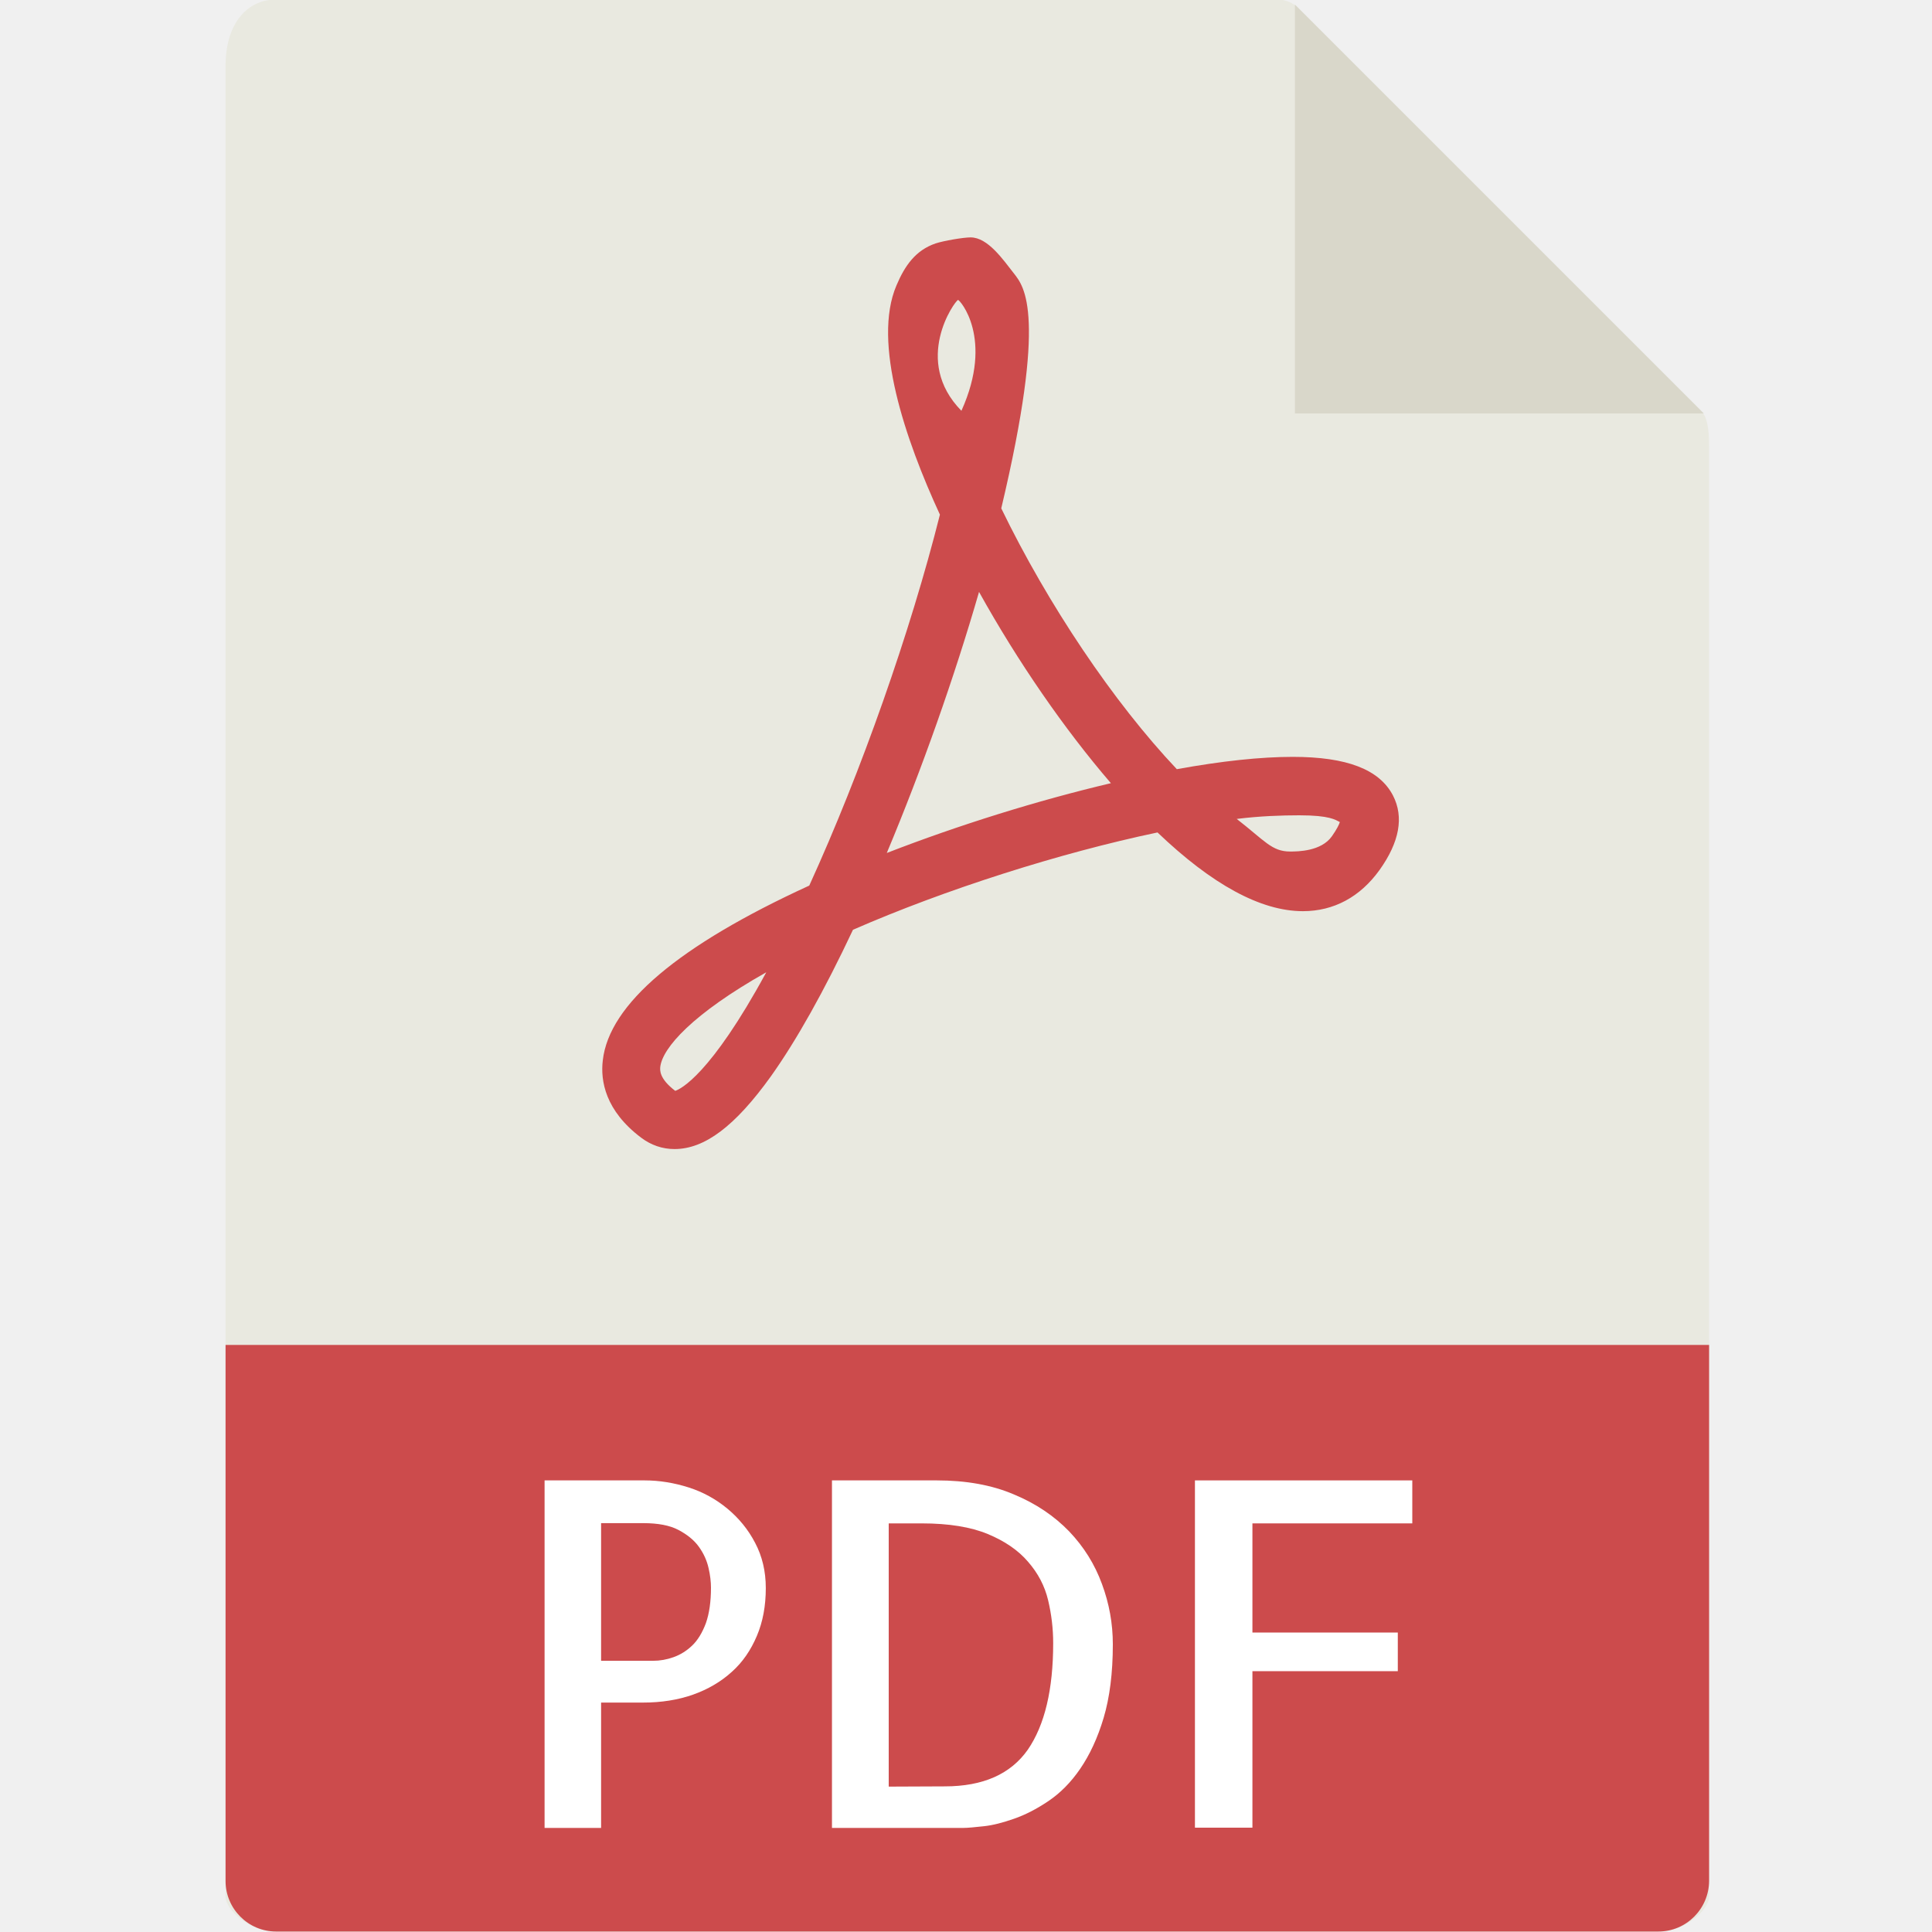
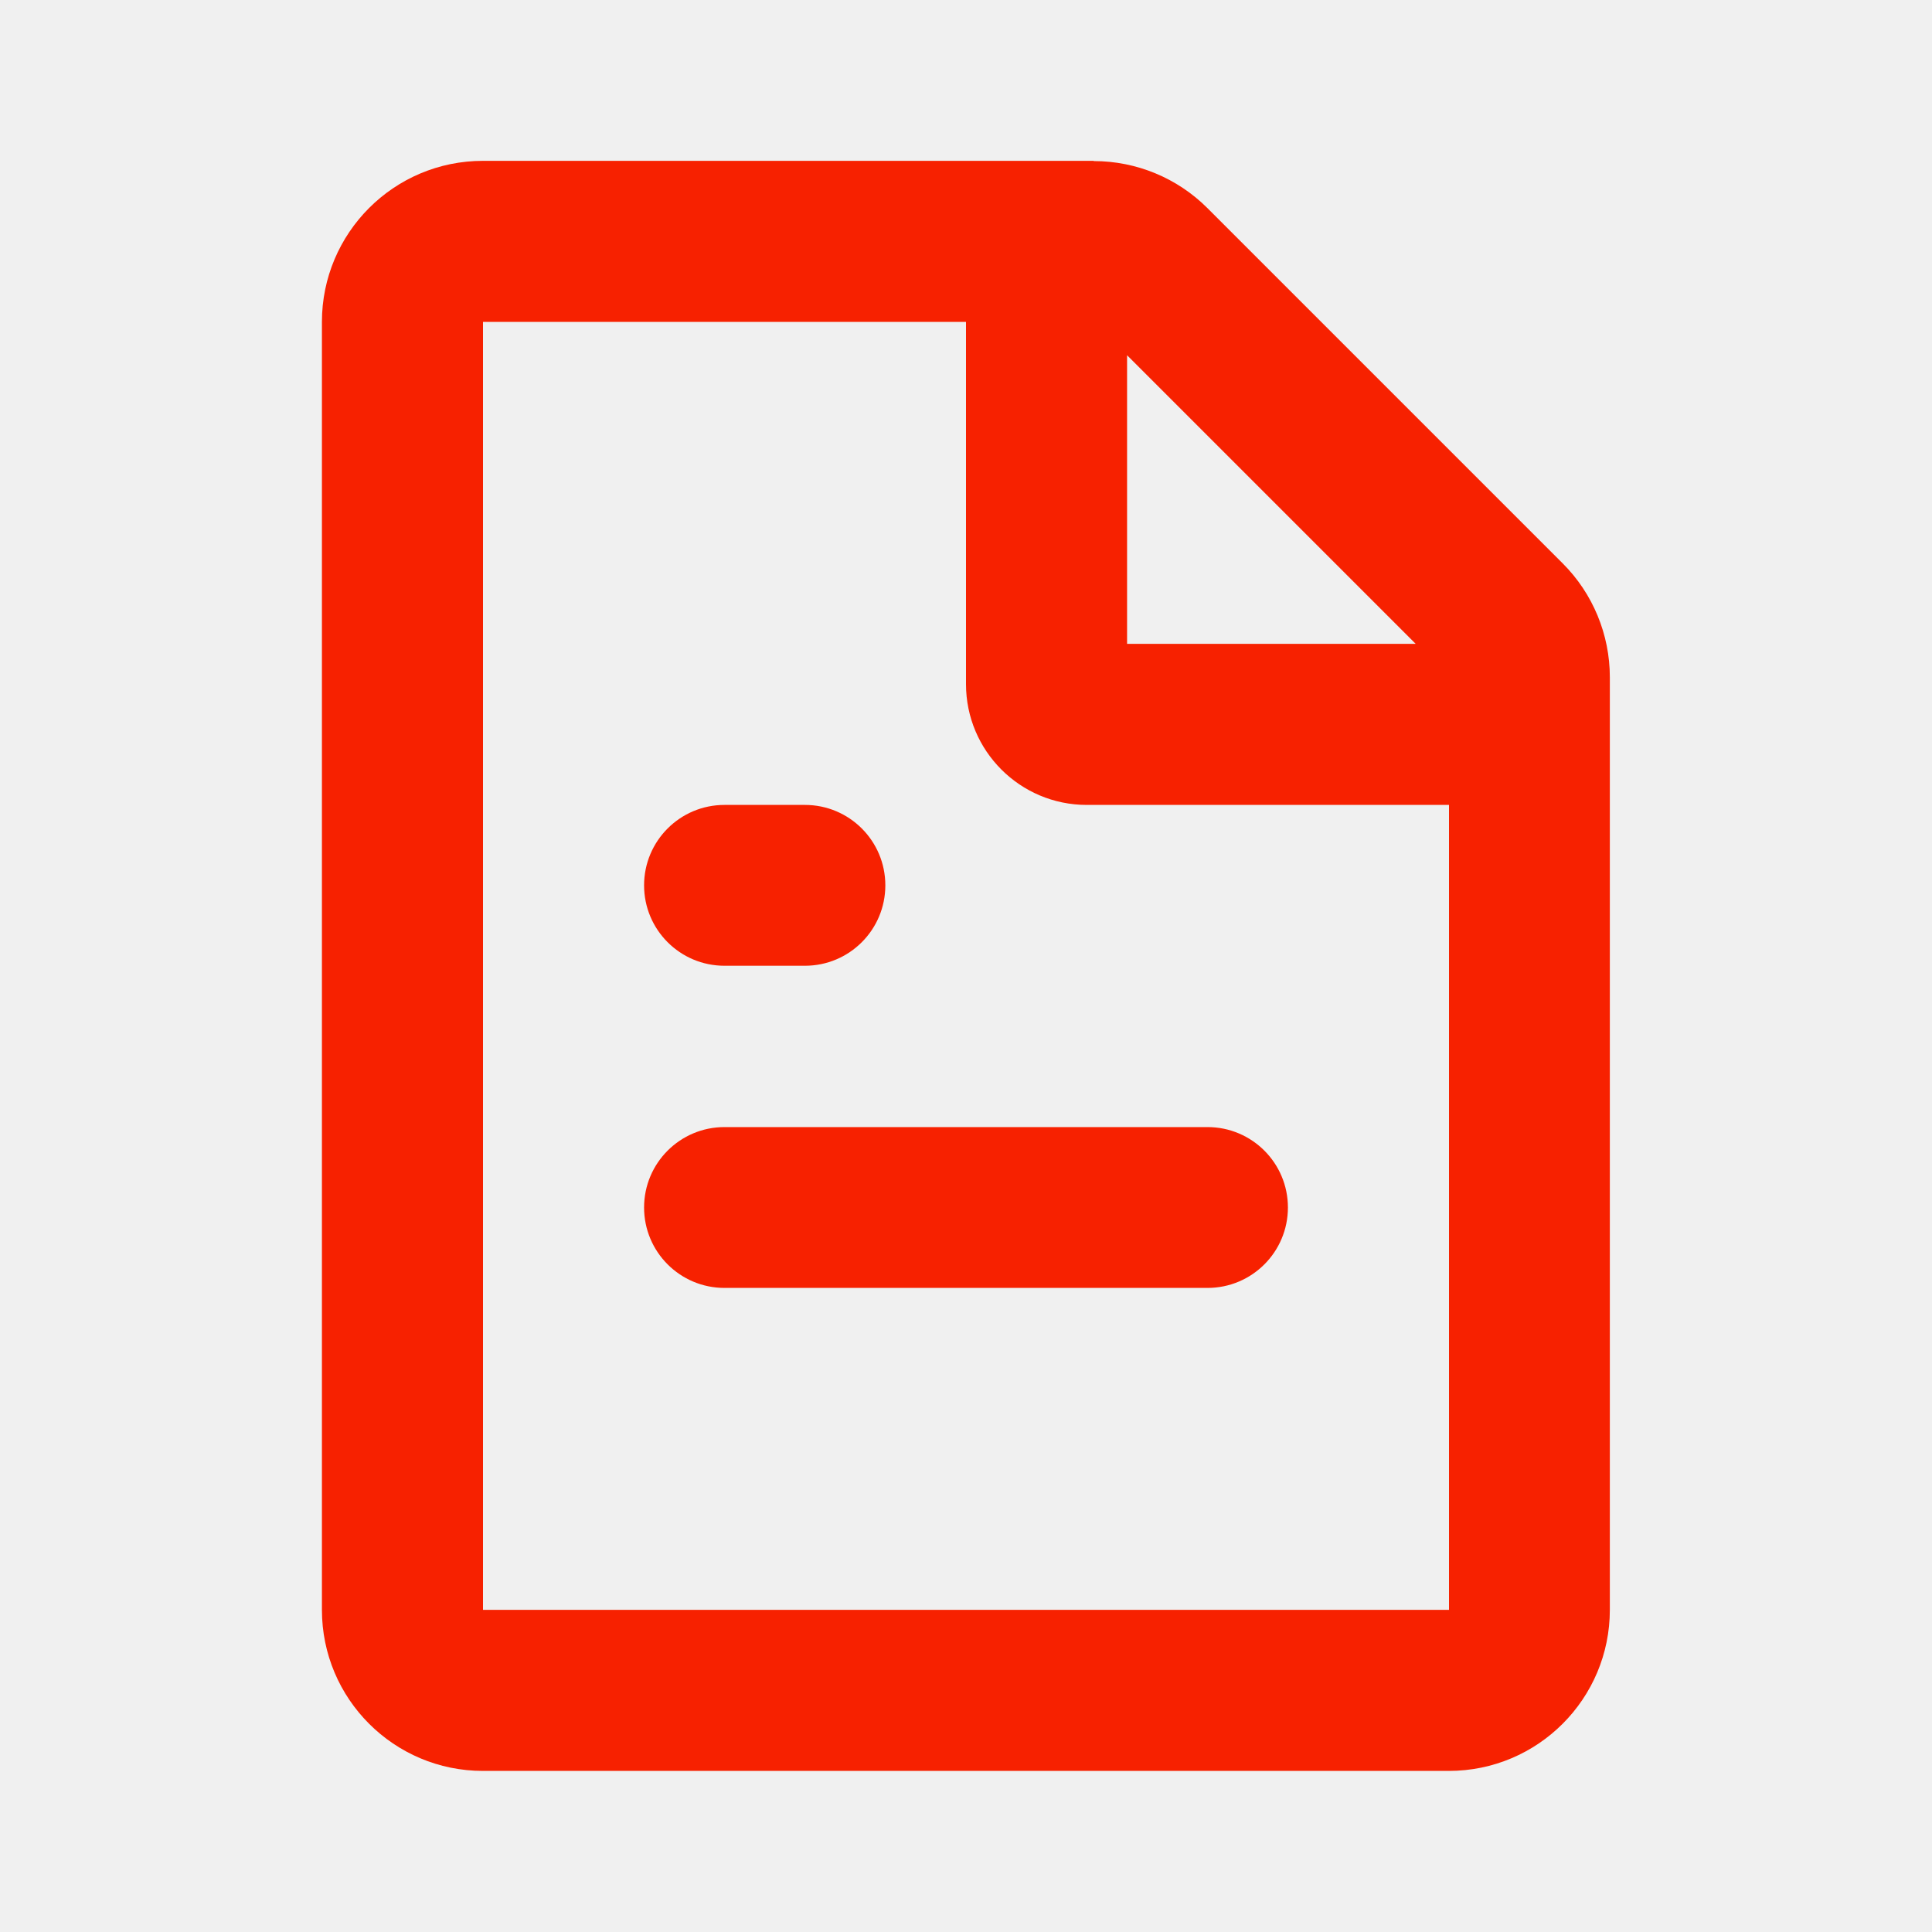
<svg xmlns="http://www.w3.org/2000/svg" version="1.1" id="Layer_1" x="0px" y="0px" viewBox="0 0 800 800" style="enable-background:new 0 0 800 800;" xml:space="preserve">
  <style type="text/css">
- 	.st0{fill:#E9E9E0;}
- 	.st1{fill:#D9D7CA;}
- 	.st2{fill:#CC4B4C;}
- 	.st3{fill:#FFFFFF;}
+ 	.st0{fill:none;}
+ 	.st1{fill:#F72100;}
</style>
-   <g id="SVGRepo_bgCarrier">
- </g>
-   <g id="SVGRepo_tracerCarrier">
- </g>
-   <g>
-     <path class="st0" d="M528.9-0.2H114.3c-11.5,0-20.9,9.4-20.9,27.5v758.2c0,4.9,9.4,14.3,20.9,14.3h572.5c11.5,0,20.9-9.4,20.9-14.3   V185.2c0-9.9-1.3-13.1-3.7-15.5L537.7,3.4C535.4,1.1,532.2-0.2,528.9-0.2z" />
-     <polygon class="st1" points="536.2,1.9 536.2,171.2 705.5,171.2  " />
-     <path class="st2" d="M279.3,475.8L279.3,475.8c-5,0-9.7-1.6-13.8-4.7c-14.9-11.2-16.9-23.6-15.9-32c2.6-23.3,31.4-47.6,85.5-72.4   c21.5-47.1,41.9-105.1,54.1-153.6c-14.3-31-28.1-71.3-18-94.9c3.5-8.3,8-14.6,16.2-17.4c3.3-1.1,11.5-2.5,14.5-2.5   c7.2,0,13.5,9.3,18,15c4.2,5.4,13.8,16.8-5.3,97.2c19.3,39.8,46.5,80.3,72.7,108c18.7-3.4,34.8-5.1,48-5.1c22.4,0,35.9,5.2,41.5,16   c4.6,8.9,2.7,19.3-5.6,30.9c-8,11.1-18.9,17-31.7,17c-17.4,0-37.6-11-60.2-32.6c-40.5,8.5-87.9,23.6-126.1,40.3   c-11.9,25.3-23.4,45.8-34,60.7C304.4,466.3,291.8,475.8,279.3,475.8z M317.3,402.6c-30.5,17.2-43,31.3-43.9,39.2   c-0.1,1.3-0.5,4.8,6.2,9.9C281.7,451,294.1,445.3,317.3,402.6z M512.1,339.1c11.6,9,14.5,13.5,22.1,13.5c3.3,0,12.9-0.1,17.3-6.3   c2.1-3,3-4.9,3.3-5.9c-1.8-0.9-4.1-2.8-16.8-2.8C530.8,337.6,521.7,337.9,512.1,339.1z M405.4,245.1   c-10.2,35.3-23.7,73.5-38.2,108.1c29.9-11.6,62.3-21.7,92.8-28.9C440.7,301.9,421.4,273.9,405.4,245.1z M396.7,124.2   c-1.4,0.5-19,25.1,1.4,45.9C411.7,140,397.3,124,396.7,124.2z" />
-     <path class="st2" d="M686.7,799.8H114.3c-11.5,0-20.9-9.4-20.9-20.9v-222h614.3v222C707.6,790.4,698.3,799.8,686.7,799.8z" />
-     <g>
-       <path class="st3" d="M248.9,756.9h-23.4V613h41.4c6.1,0,12.2,1,18.2,2.9s11.4,4.9,16.1,8.8s8.6,8.6,11.5,14.2    c2.9,5.5,4.4,11.7,4.4,18.7c0,7.3-1.2,13.9-3.7,19.8c-2.5,5.9-5.9,10.9-10.4,14.9c-4.4,4-9.8,7.2-16,9.4    c-6.2,2.2-13.2,3.3-20.7,3.3h-17.4L248.9,756.9L248.9,756.9z M248.9,630.7v57h21.5c2.9,0,5.7-0.5,8.5-1.5c2.8-1,5.4-2.6,7.7-4.8    c2.3-2.2,4.2-5.3,5.7-9.3c1.4-4,2.1-8.9,2.1-14.7c0-2.3-0.3-5.1-1-8.1c-0.7-3.1-2-6-4-8.8c-2-2.8-4.9-5.1-8.5-7    c-3.6-1.9-8.5-2.8-14.5-2.8L248.9,630.7L248.9,630.7z" />
-       <path class="st3" d="M460.8,680.9c0,11.8-1.3,22-3.8,30.4c-2.5,8.4-5.8,15.4-9.7,21.1c-3.9,5.7-8.3,10.1-13.2,13.4    c-4.9,3.3-9.6,5.7-14.2,7.3c-4.6,1.6-8.7,2.7-12.5,3.1c-3.8,0.4-6.6,0.7-8.4,0.7h-54.5V613h43.4c12.1,0,22.8,1.9,31.9,5.8    c9.2,3.8,16.8,9,22.9,15.3c6.1,6.4,10.6,13.6,13.6,21.8C459.3,664,460.8,672.3,460.8,680.9z M391.2,739.7    c15.9,0,27.3-5.1,34.4-15.2c7-10.2,10.5-24.9,10.5-44.1c0-6-0.7-11.9-2.1-17.8c-1.4-5.9-4.2-11.2-8.3-15.9    c-4.1-4.8-9.7-8.6-16.7-11.5c-7-2.9-16.1-4.4-27.3-4.4H368v109L391.2,739.7L391.2,739.7z" />
-       <path class="st3" d="M518.6,630.7v45.3h60.2v16h-60.2v64.8h-23.8V613h90v17.8H518.6z" />
+   <g id="页面-1">
+     <g id="File" transform="translate(-336, -192)">
+       <g id="document_2_line" transform="translate(336, 192)">
+         <path id="MingCute" class="st0" d="M800,0v800H0V0H800z M419.8,775.3l-0.4,0.1l-2.4,1.2l-0.6,0.1l0,0l-0.5-0.1l-2.4-1.2     c-0.3-0.1-0.6,0-0.8,0.2l-0.1,0.4l-0.6,14.2l0.2,0.7l0.4,0.4l3.5,2.5l0.5,0.1l0,0l0.4-0.1l3.5-2.5l0.4-0.5l0,0l0.1-0.6l-0.6-14.2     C420.3,775.5,420,775.3,419.8,775.3L419.8,775.3z M428.6,771.5l-0.5,0.1l-6.2,3.1l-0.3,0.3l0,0l-0.1,0.4l0.6,14.3l0.2,0.4l0,0     l0.3,0.2l6.7,3.1c0.4,0.1,0.8,0,0.9-0.3l0.1-0.5l-1.1-20.5C429.2,771.8,428.9,771.6,428.6,771.5L428.6,771.5z M404.8,771.6     c-0.3-0.2-0.7-0.1-0.9,0.2l-0.2,0.5l-1.1,20.5c0,0.4,0.2,0.7,0.6,0.8l0.5,0l6.7-3.1l0.3-0.3l0,0l0.1-0.4l0.6-14.3l-0.1-0.4l0,0     l-0.3-0.3L404.8,771.6z" />
+         <path id="形状结合" class="st1" d="M452.9,66.7c17.7,0,34.6,7,47.1,19.5l0,0l147.1,147.1c12.5,12.5,19.5,29.5,19.5,47.1l0,0     v386.2c0,36.8-29.8,66.7-66.7,66.7l0,0H200c-36.8,0-66.7-29.8-66.7-66.7l0,0V133.3c0-36.8,29.8-66.7,66.7-66.7l0,0H452.9z      M400,133.3H200v533.3h400V333.3H450c-27.6,0-50-22.4-50-50V133.3z M500,466.7c18.4,0,33.3,14.9,33.3,33.3     c0,18.4-14.9,33.3-33.3,33.3H300c-18.4,0-33.3-14.9-33.3-33.3c0-18.4,14.9-33.3,33.3-33.3H500z M333.3,333.3     c18.4,0,33.3,14.9,33.3,33.3c0,18.4-14.9,33.3-33.3,33.3l0,0H300c-18.4,0-33.3-14.9-33.3-33.3c0-18.4,14.9-33.3,33.3-33.3l0,0     H333.3z M466.7,147.1v119.5h119.5L466.7,147.1z" />
+       </g>
    </g>
  </g>
</svg>
